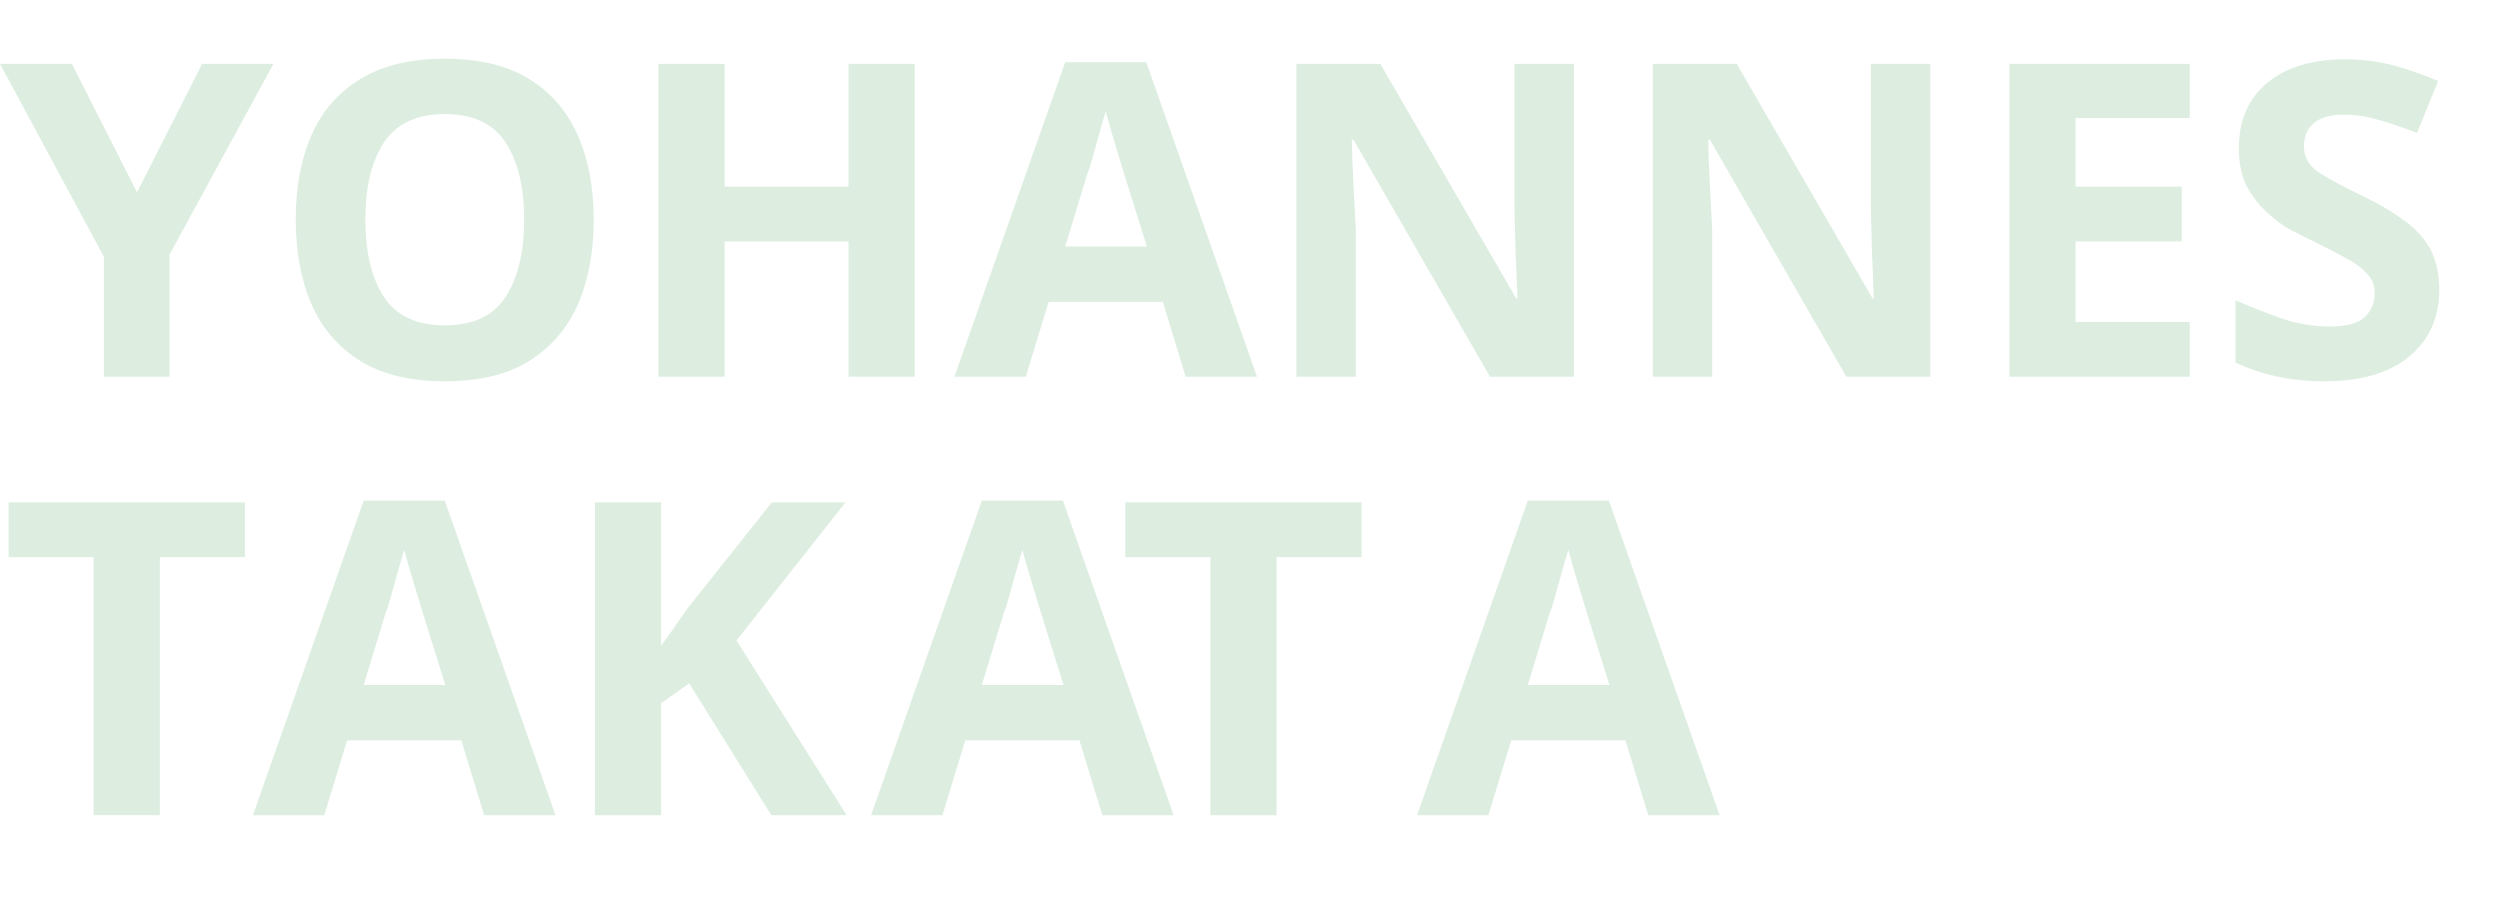
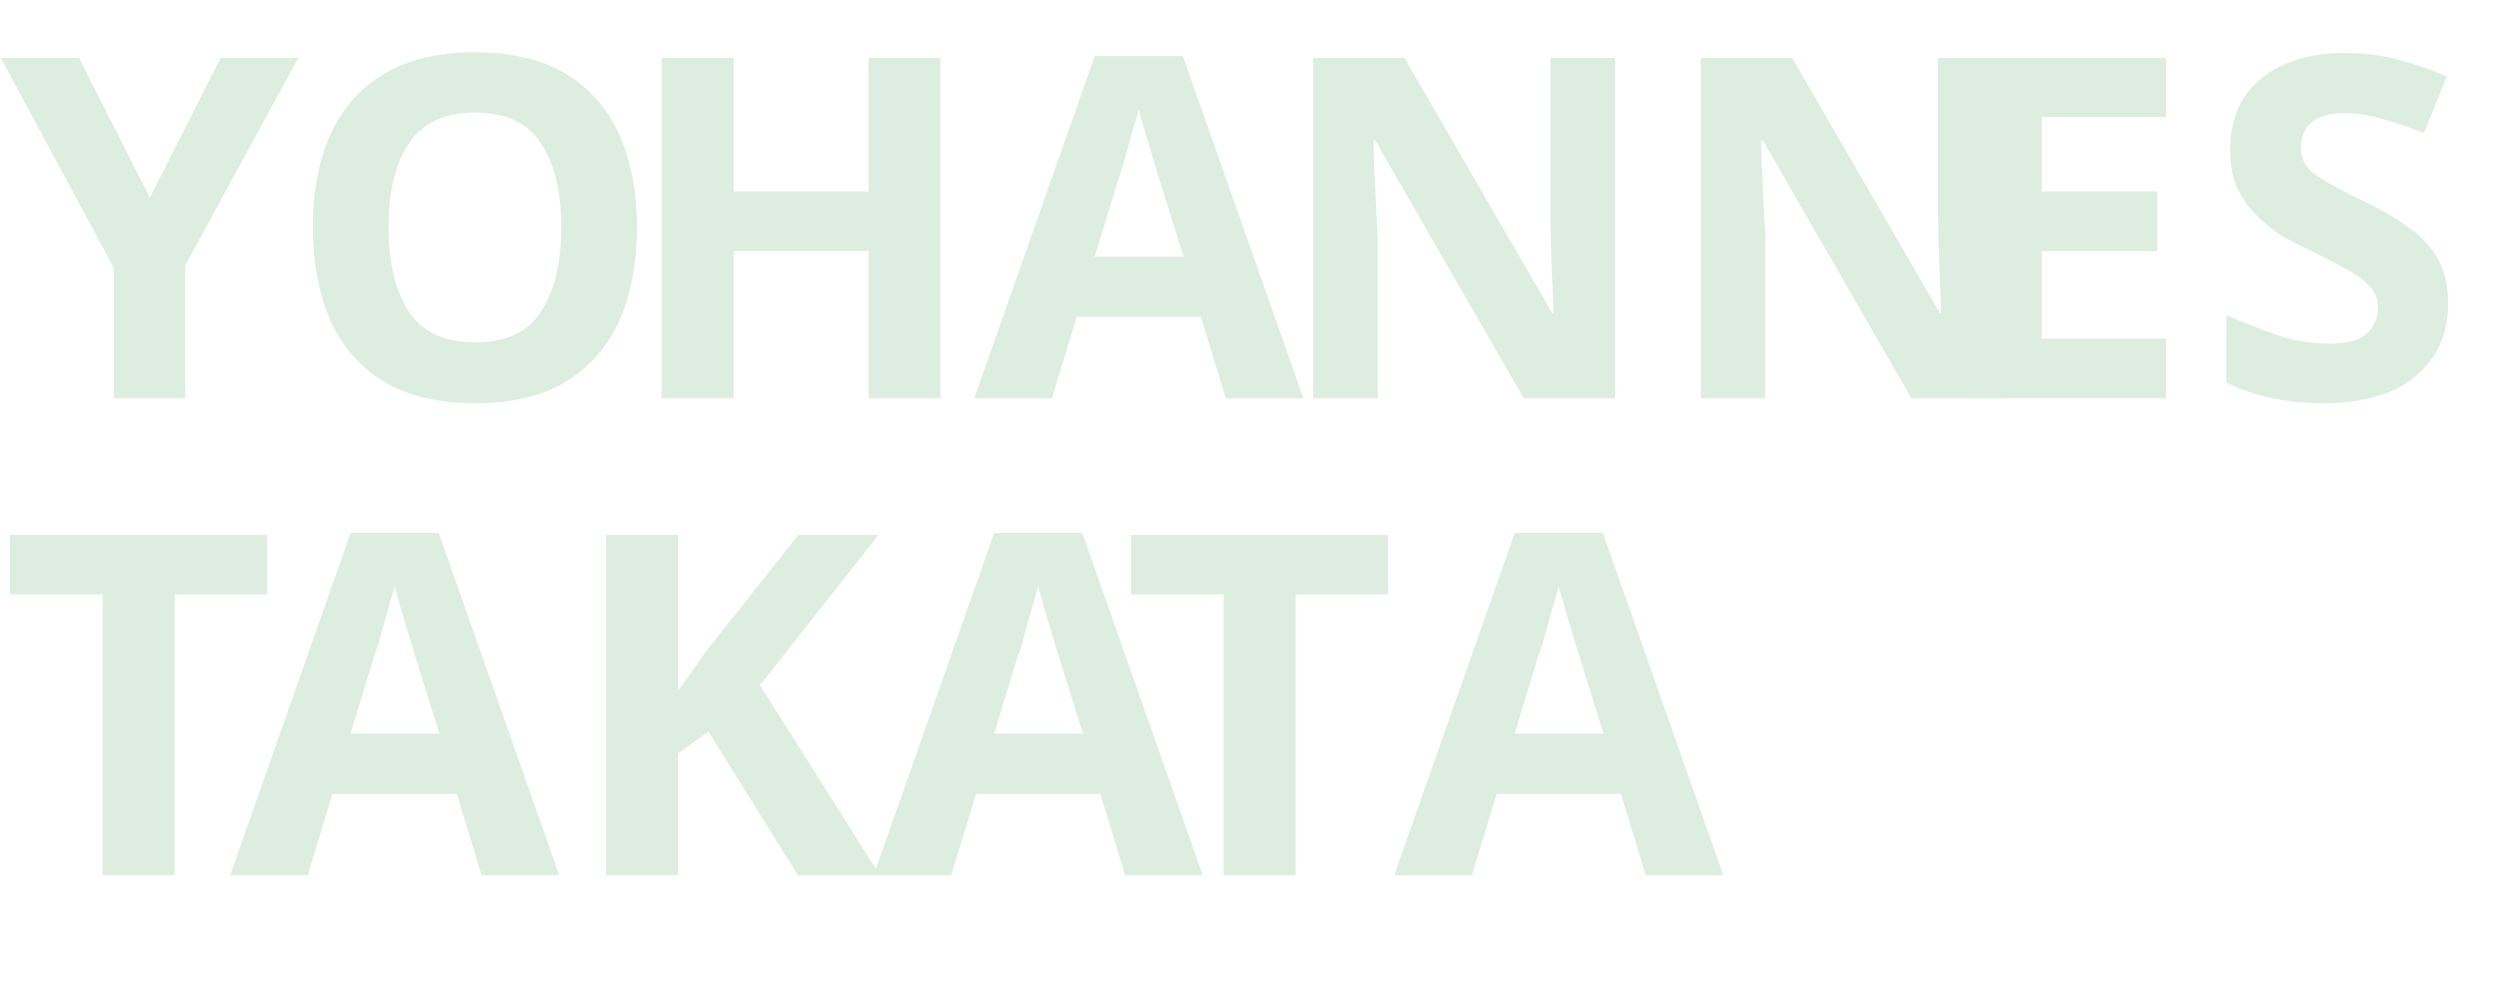
- <svg xmlns="http://www.w3.org/2000/svg" id="Layer_2" data-name="Layer 2" viewBox="0 0 68.42 25.24">
+ <svg xmlns="http://www.w3.org/2000/svg" id="Layer_2" data-name="Layer 2" viewBox="0 0 62.9 24.91">
  <defs>
    <style>
      .cls-1 {
-         letter-spacing: -.06em;
+         letter-spacing: -.11em;
      }

      .cls-2 {
-         letter-spacing: 0em;
-       }
- 
-       .cls-3 {
-         letter-spacing: -.06em;
-       }
- 
-       .cls-4 {
-         letter-spacing: -.06em;
-       }
- 
-       .cls-5 {
        fill: #ddeee1;
-         font-family: GeneralSansVariable-Semibold, 'General Sans Variable';
+         font-family: ClashGroteskVariable-Semibold, 'Clash Grotesk Variable';
        font-size: 12px;
        font-variation-settings: 'wght' 600;
        font-weight: 600;
      }
+ 
+       .cls-3 {
+         letter-spacing: -.02em;
+       }
+ 
+       .cls-4 {
+         letter-spacing: 0em;
+       }
+ 
+       .cls-5 {
+         letter-spacing: -.01em;
+       }
+ 
+       .cls-6 {
+         letter-spacing: 0em;
+       }
+ 
+       .cls-7 {
+         letter-spacing: 0em;
+       }
+ 
+       .cls-8 {
+         letter-spacing: 0em;
+       }
+ 
+       .cls-9 {
+         letter-spacing: -.1em;
+       }
+ 
+       .cls-10 {
+         letter-spacing: -.02em;
+       }
+ 
+       .cls-11 {
+         letter-spacing: -.07em;
+       }
    </style>
  </defs>
  <g id="Layer_1-2" data-name="Layer 1">
-     <text class="cls-5" transform="translate(0 10.31)">
-       <tspan class="cls-1" x="0" y="0">Y</tspan>
-       <tspan x="7.39" y="0">OHANNES</tspan>
-       <tspan class="cls-3" x="0" y="12">T</tspan>
-       <tspan class="cls-2" x="6.92" y="12">AK</tspan>
-       <tspan class="cls-4" x="23.84" y="12">AT</tspan>
-       <tspan class="cls-2" x="38.78" y="12">A</tspan>
+     <text class="cls-2" transform="translate(.02 10.02)">
+       <tspan class="cls-11" x="0" y="0">Y</tspan>
+       <tspan class="cls-7" x="7.15" y="0">O</tspan>
+       <tspan class="cls-10" x="15.55" y="0">HA</tspan>
+       <tspan class="cls-6" x="31.94" y="0">NN</tspan>
+       <tspan class="cls-5" x="48.46" y="0">E</tspan>
+       <tspan class="cls-4" x="55.45" y="0">S</tspan>
+       <tspan class="cls-1" x="0" y="12">T</tspan>
+       <tspan class="cls-3" x="5.77" y="12">A</tspan>
+       <tspan class="cls-8" x="14.15" y="12">K</tspan>
+       <tspan class="cls-9" x="21.96" y="12">AT</tspan>
+       <tspan x="35.06" y="12">A</tspan>
    </text>
  </g>
</svg>
